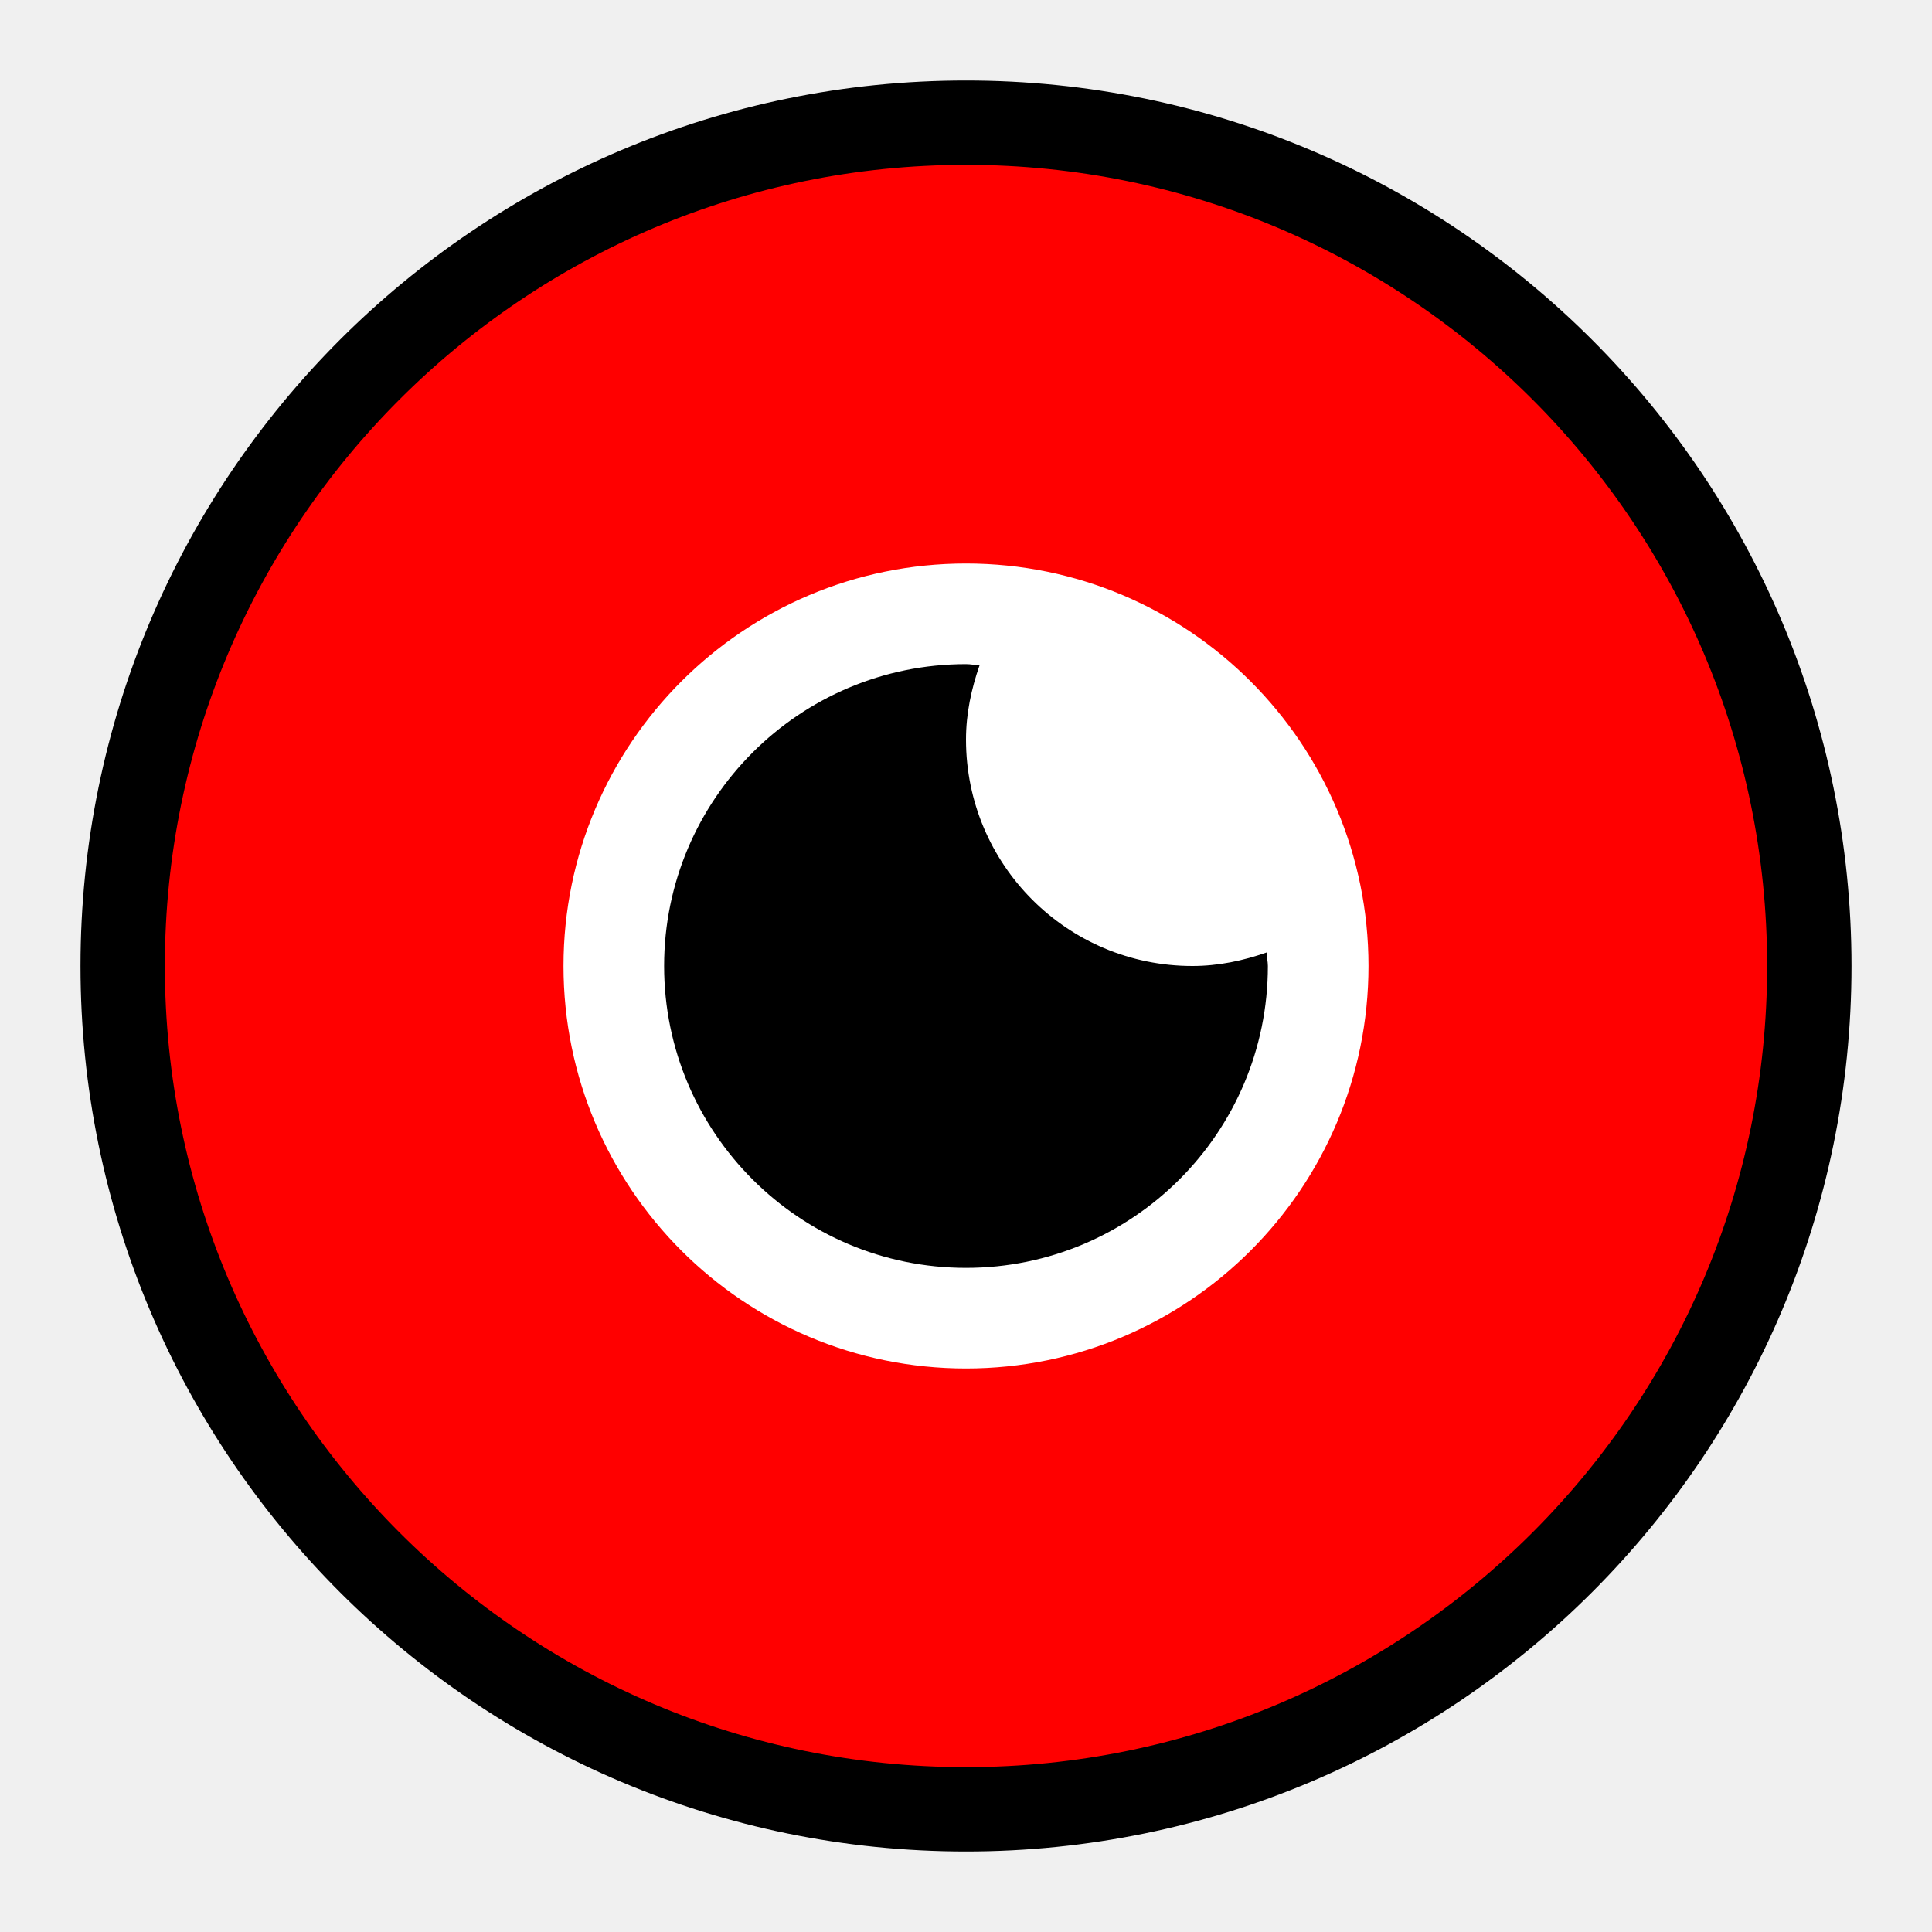
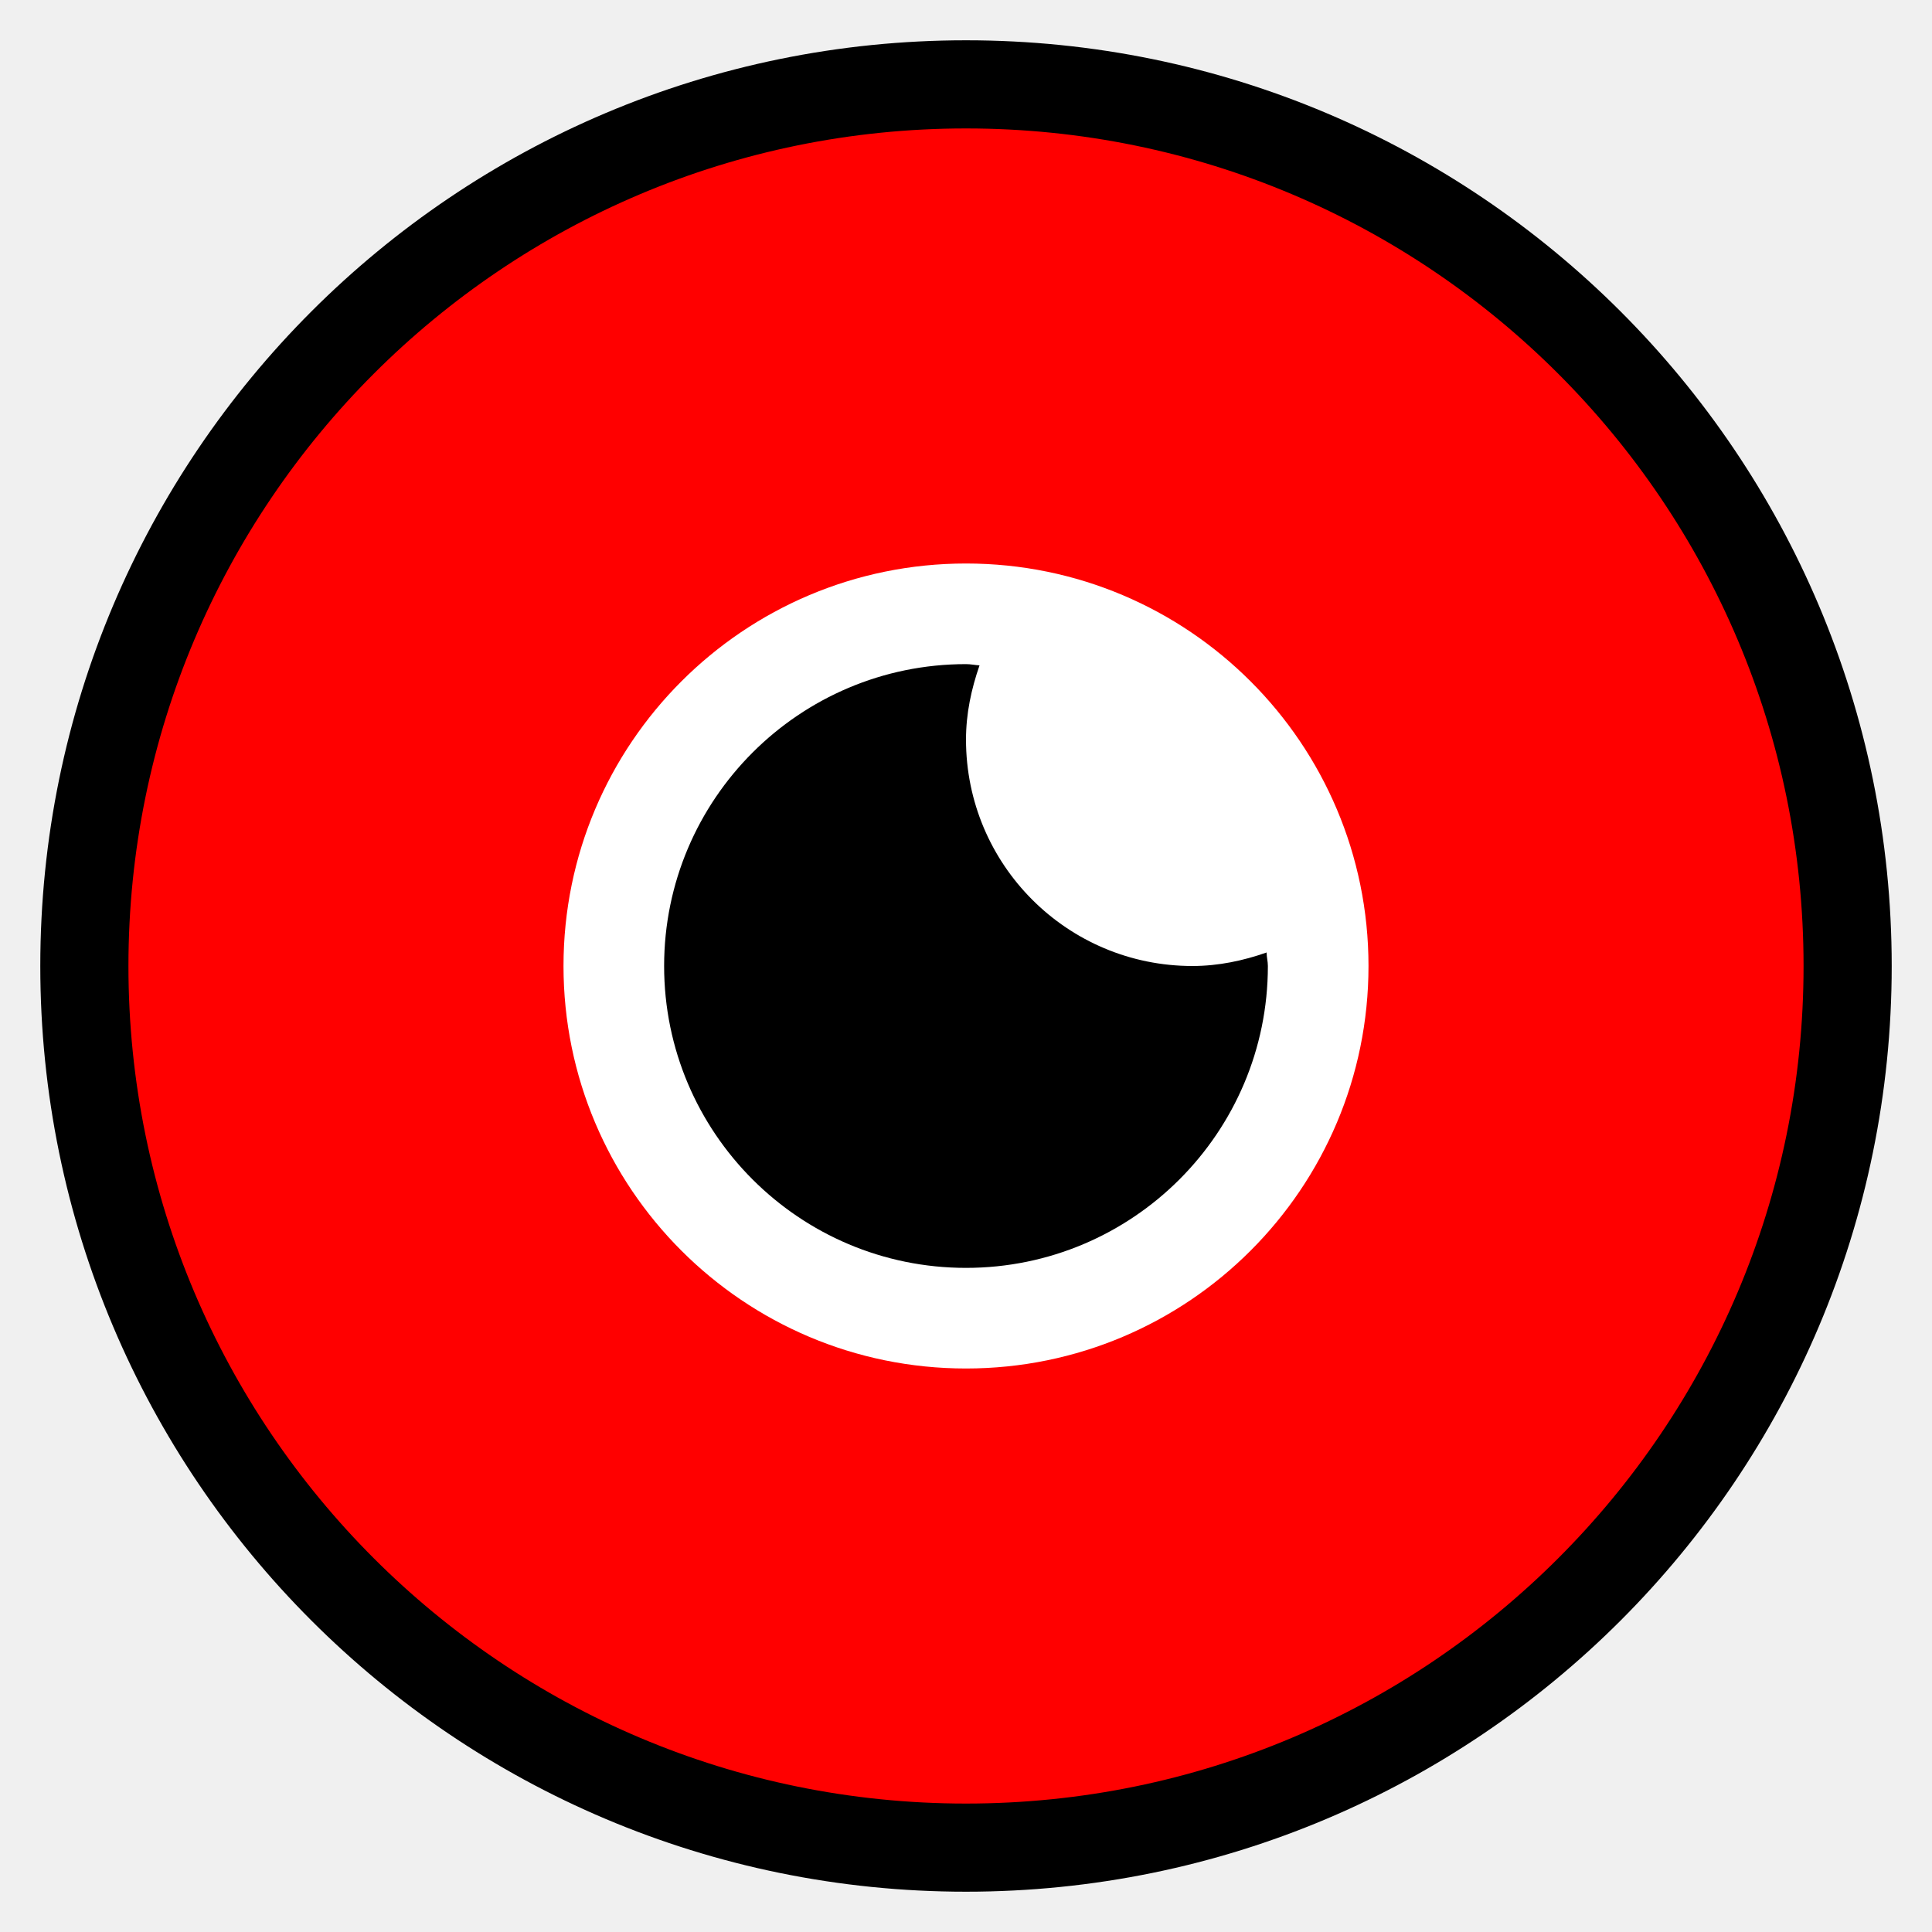
<svg xmlns="http://www.w3.org/2000/svg" height="24" width="24" viewBox="0 0 24 24" version="1.1" id="svg2">
  <defs id="defs1">
    <style type="text/css" id="current-color-scheme">
            .ColorScheme-Text {
                color:#232629;
            }
            .ColorScheme-PositiveText {
                color:#27ae60;
            }
        </style>
    <linearGradient id="linearGradient4058-1-8-2-8">
      <stop style="stop-color:#75a125;stop-opacity:1;" offset="0" id="stop4060-41-2-1-2" />
      <stop style="stop-color:#353520;stop-opacity:1" offset="1" id="stop4062-0-13-7-5" />
    </linearGradient>
    <linearGradient id="linearGradient5276-4-6">
      <stop id="stop5278-1-9" offset="0" style="stop-color:#ffffff;stop-opacity:0.549;" />
      <stop id="stop5280-65-6" offset="1" style="stop-color:#ffffff;stop-opacity:0;" />
    </linearGradient>
  </defs>
-   <circle style="fill:#ff0000;fill-opacity:1;stroke:#000000;stroke-width:1.048;stroke-dasharray:none;stroke-opacity:1" id="path3-6" cx="12" cy="12" r="10.476" />
+   <circle style="fill:#ff0000;fill-opacity:1;stroke:#000000;stroke-width:1.095;stroke-dasharray:none;stroke-opacity:1" id="path3-6" cx="12" cy="12" r="10.952" />
  <g id="g4" transform="translate(-13.33423,-4.71154)">
    <g id="g5" transform="translate(-8.222386,-0.4028454)">
      <circle style="fill:#000000;stroke-width:2.268" id="path3" cx="33.457" cy="17.214" r="4.5" />
      <g id="g2" transform="matrix(0.0390625,0,0,0.0390625,23.55662,7.661261)" style="fill:#ffffff">
        <path d="m 256,370 c -70.7,0 -128,-57.3 -128,-128 0,-70.7 57.3,-128 128,-128 70.7,0 128,57.3 128,128 0,70.7 -57.3,128 -128,128 z m 0,-200 c 0,-8.3 1.7,-16.1 4.3,-23.6 -1.5,-0.1 -2.8,-0.4 -4.3,-0.4 -53,0 -96,43 -96,96 0,53 43,96 96,96 53,0 96,-43 96,-96 0,-1.5 -0.4,-2.8 -0.4,-4.3 -7.4,2.6 -15.3,4.3 -23.6,4.3 -39.8,0 -72,-32.2 -72,-72 z" id="path1" style="fill:#ffffff" />
      </g>
    </g>
  </g>
</svg>
